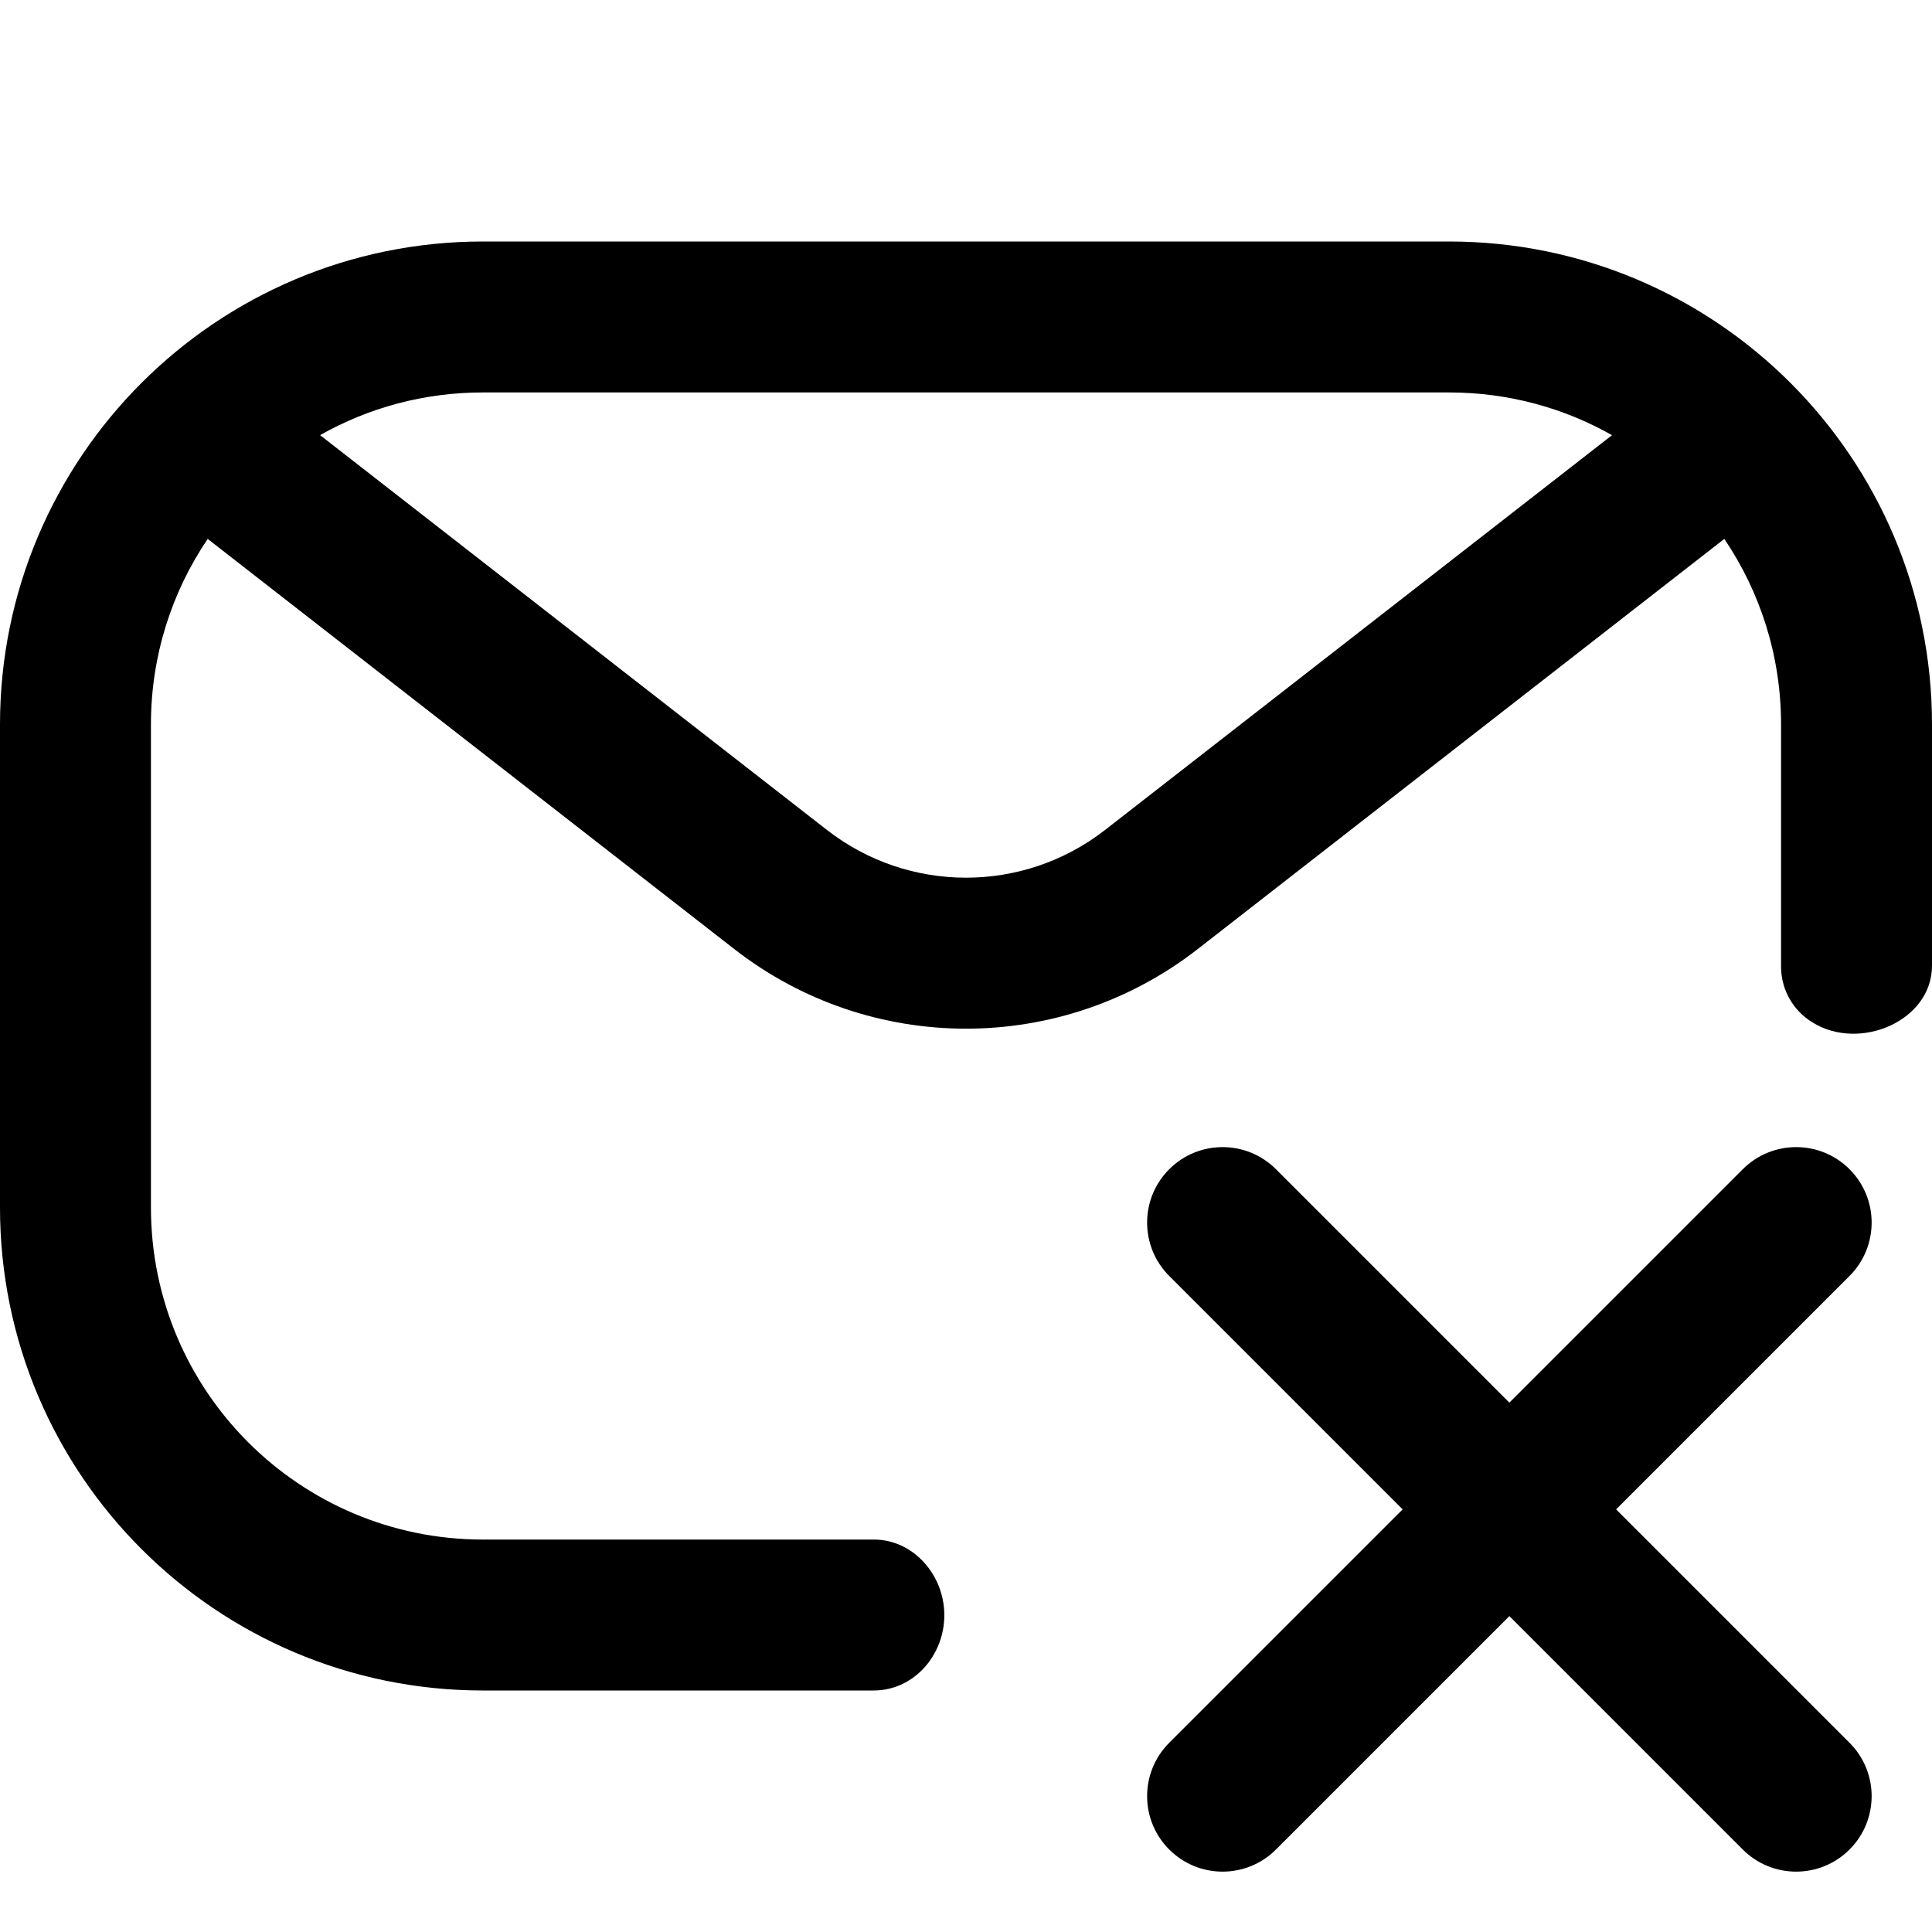
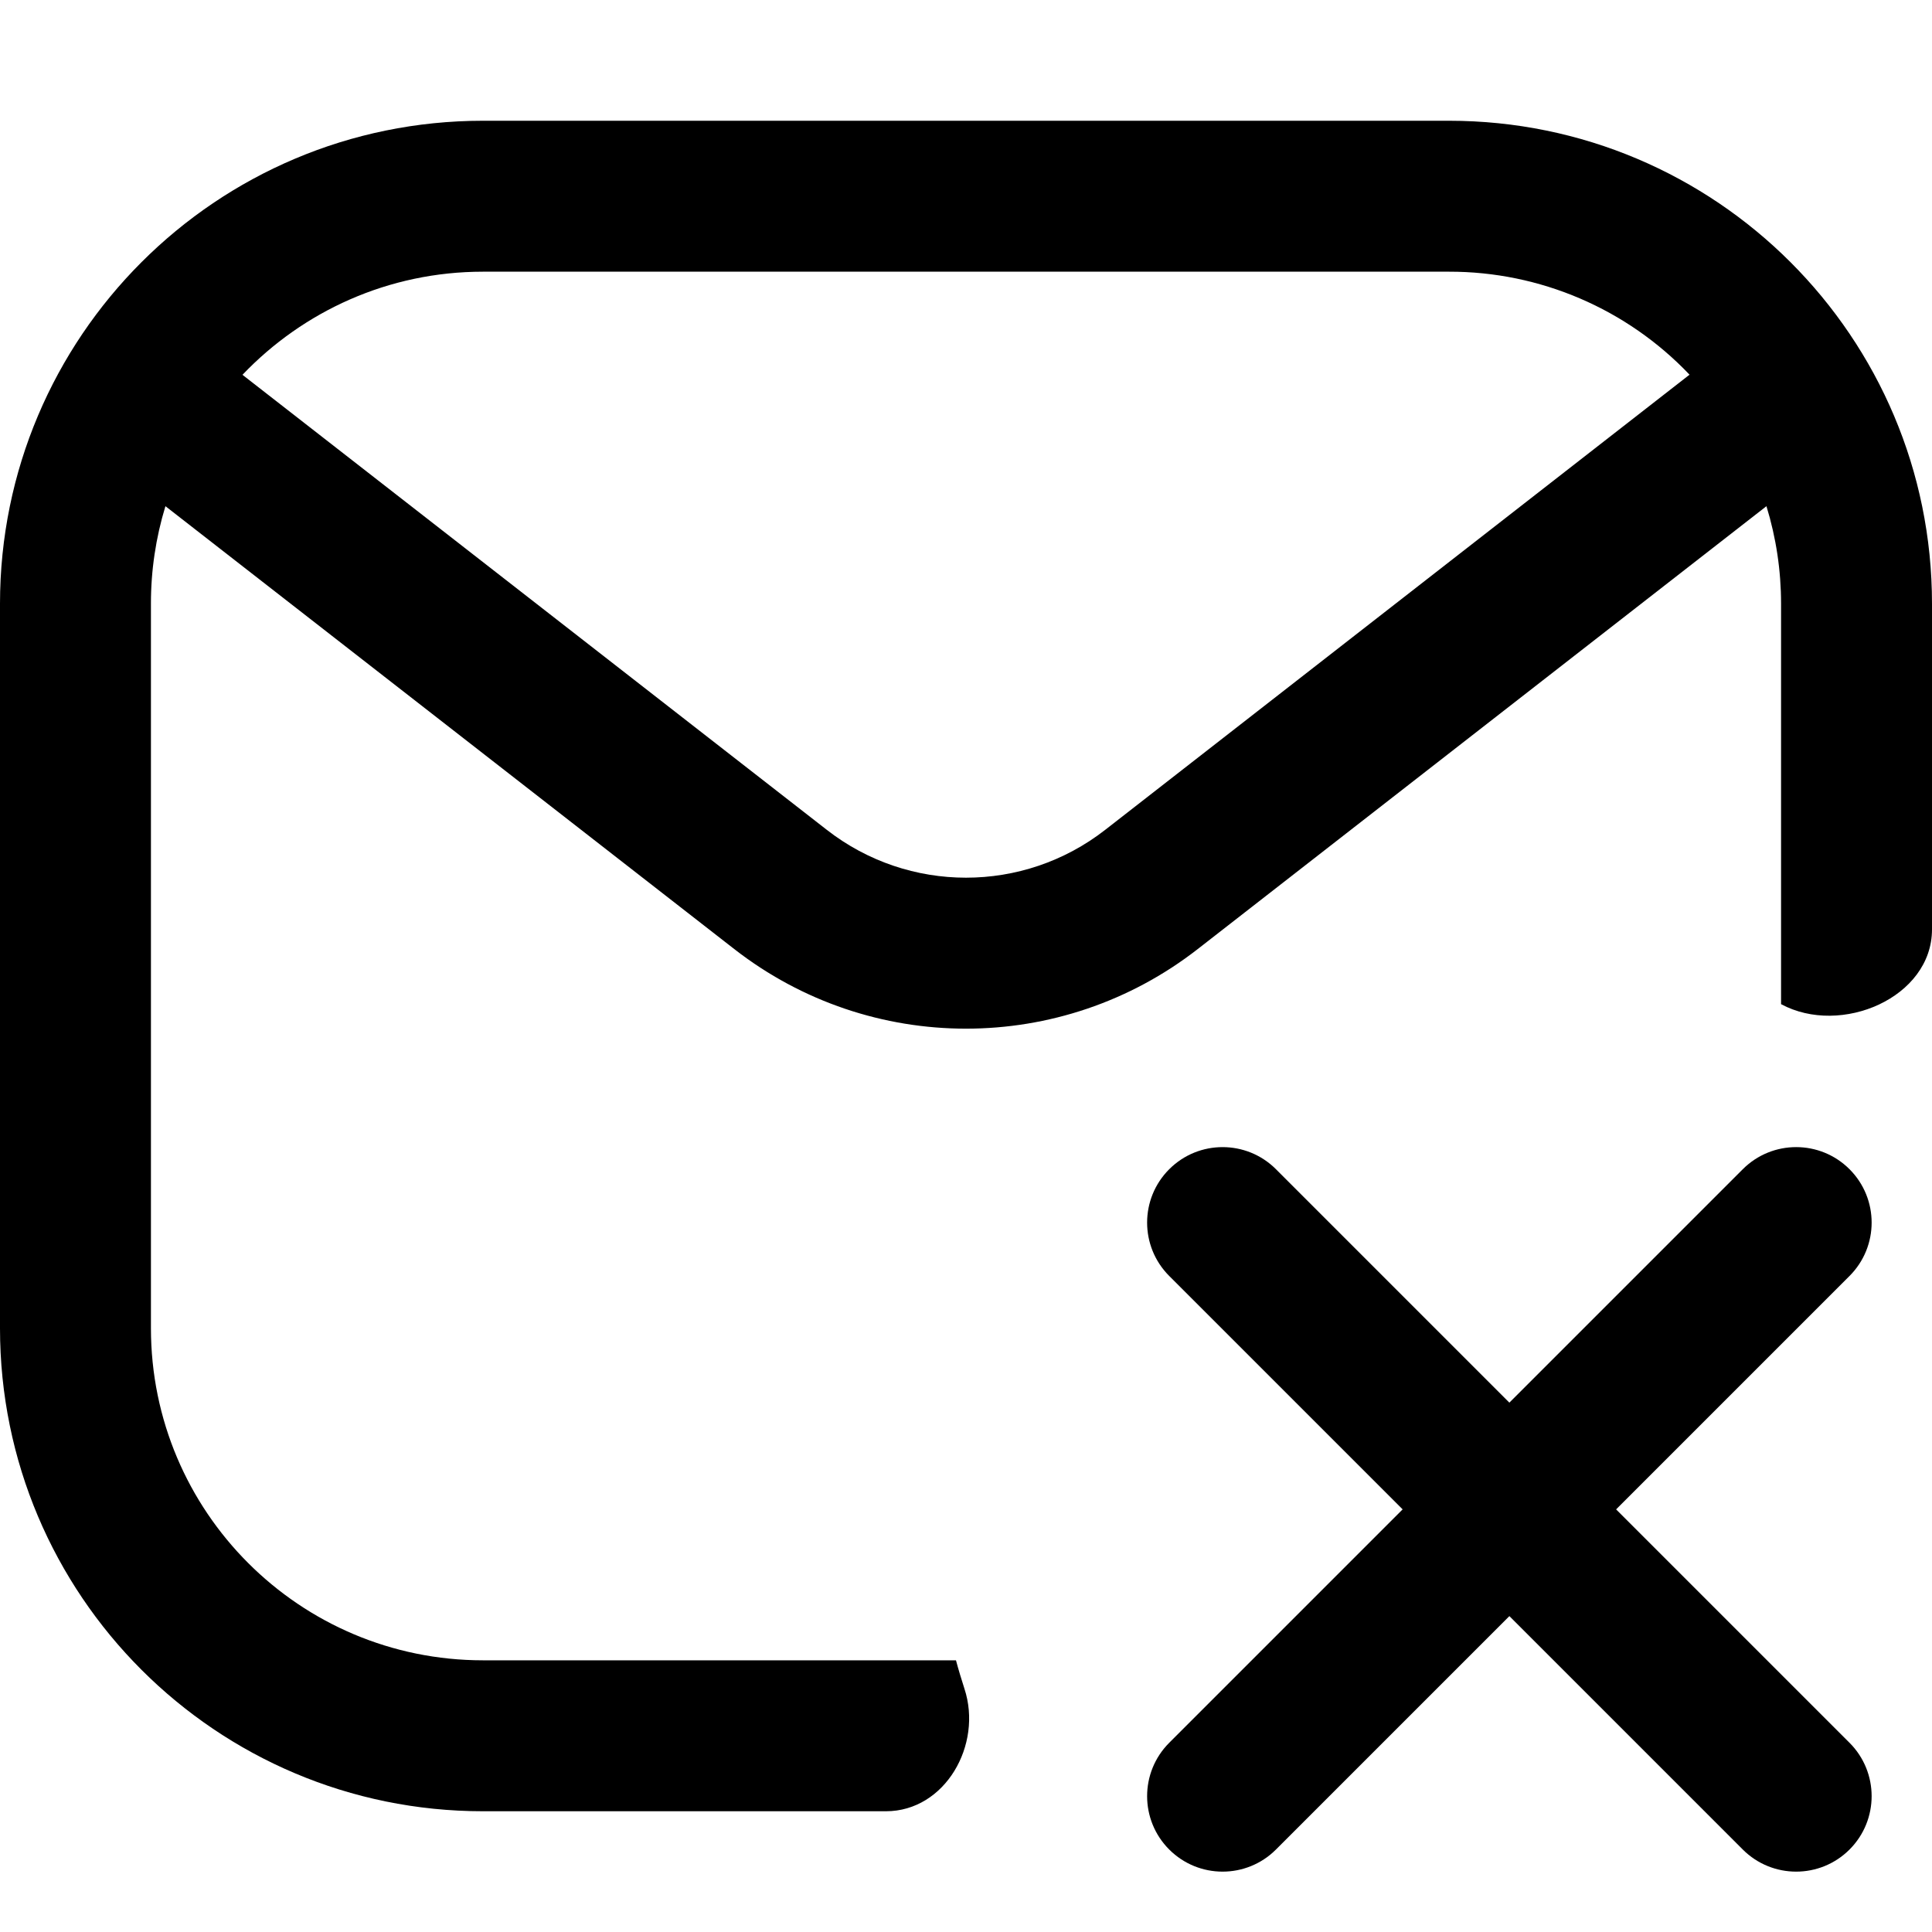
<svg xmlns="http://www.w3.org/2000/svg" fill="none" viewBox="0 0 16 16">
-   <path fill="#000" fill-rule="evenodd" d="M4 2a4 4 0 0 0-4 4v4a4 4 0 0 0 4 4h3.234c.373 0 .638-.36.578-.728-.046-.287-.283-.522-.574-.522H4A2.75 2.75 0 0 1 1.25 10V6c0-.57.173-1.098.47-1.537l4.36 3.396c1.129.88 2.711.88 3.84 0l4.36-3.396c.297.439.47.968.47 1.537v2.015a.54.54 0 0 0 .26.452c.39.243.99-.011.99-.47V6a4 4 0 0 0-4-4H4ZM2.65 3.604c.399-.226.86-.354 1.35-.354h8c.49 0 .951.128 1.35.354L9.152 6.873a1.875 1.875 0 0 1-2.304 0L2.65 3.603Z" clip-rule="evenodd" />
  <path fill="#000" d="M15.317 9.683a.625.625 0 0 0-.884 0L12.5 11.616l-1.933-1.933a.625.625 0 0 0-.884.884l1.933 1.933-1.933 1.933a.625.625 0 1 0 .884.884l1.933-1.933 1.933 1.933a.625.625 0 0 0 .884-.884L13.384 12.5l1.933-1.933a.625.625 0 0 0 0-.884Z" />
+   <path fill="#000" d="M12 1a4 4 0 0 1 4 4v2.697c0 .565-.753.887-1.25.619V5a2.75 2.75 0 0 0-.121-.808L9.92 7.859a3.123 3.123 0 0 1-3.84 0L1.37 4.192A2.75 2.75 0 0 0 1.25 5v6A2.75 2.75 0 0 0 4 13.75h3.917c.021.079.045.157.07.235.153.465-.16 1.015-.65 1.015H4a4 4 0 0 1-4-4V5a4 4 0 0 1 4-4h8ZM4 2.25c-.784 0-1.49.328-1.992.854l4.84 3.769a1.875 1.875 0 0 0 2.304 0l4.84-3.77A2.742 2.742 0 0 0 12 2.25H4Z" />
</svg>
